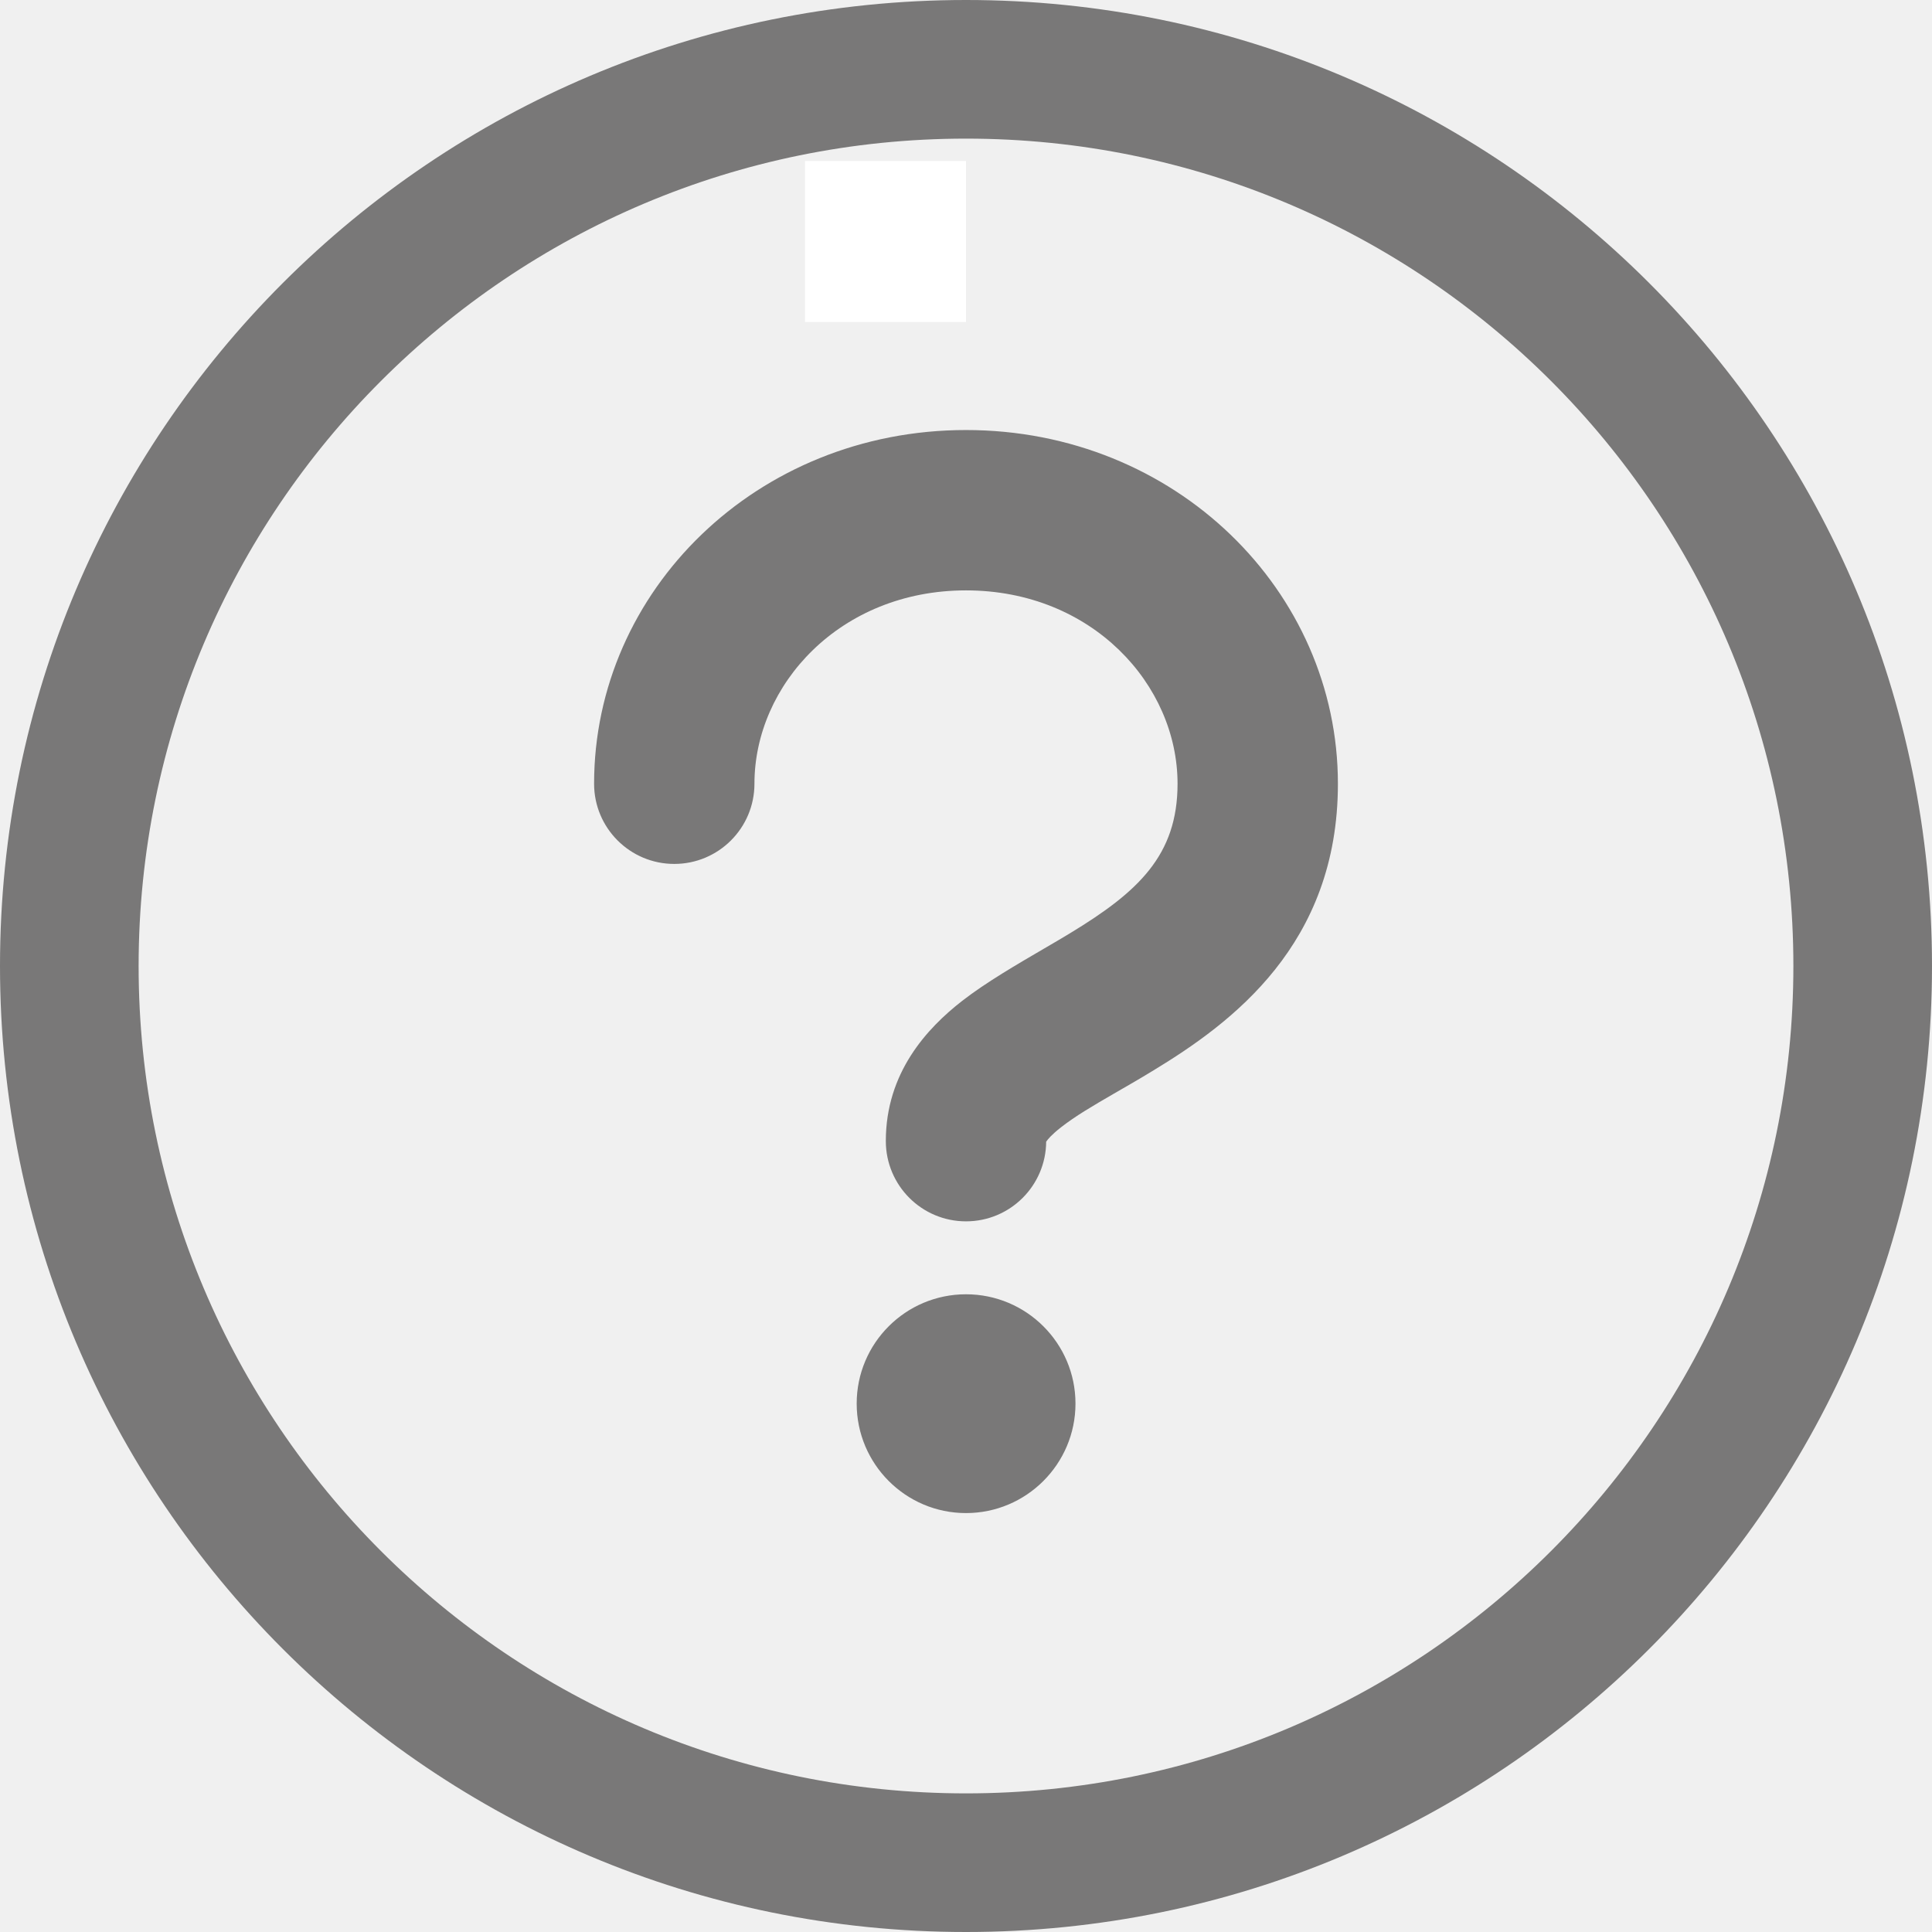
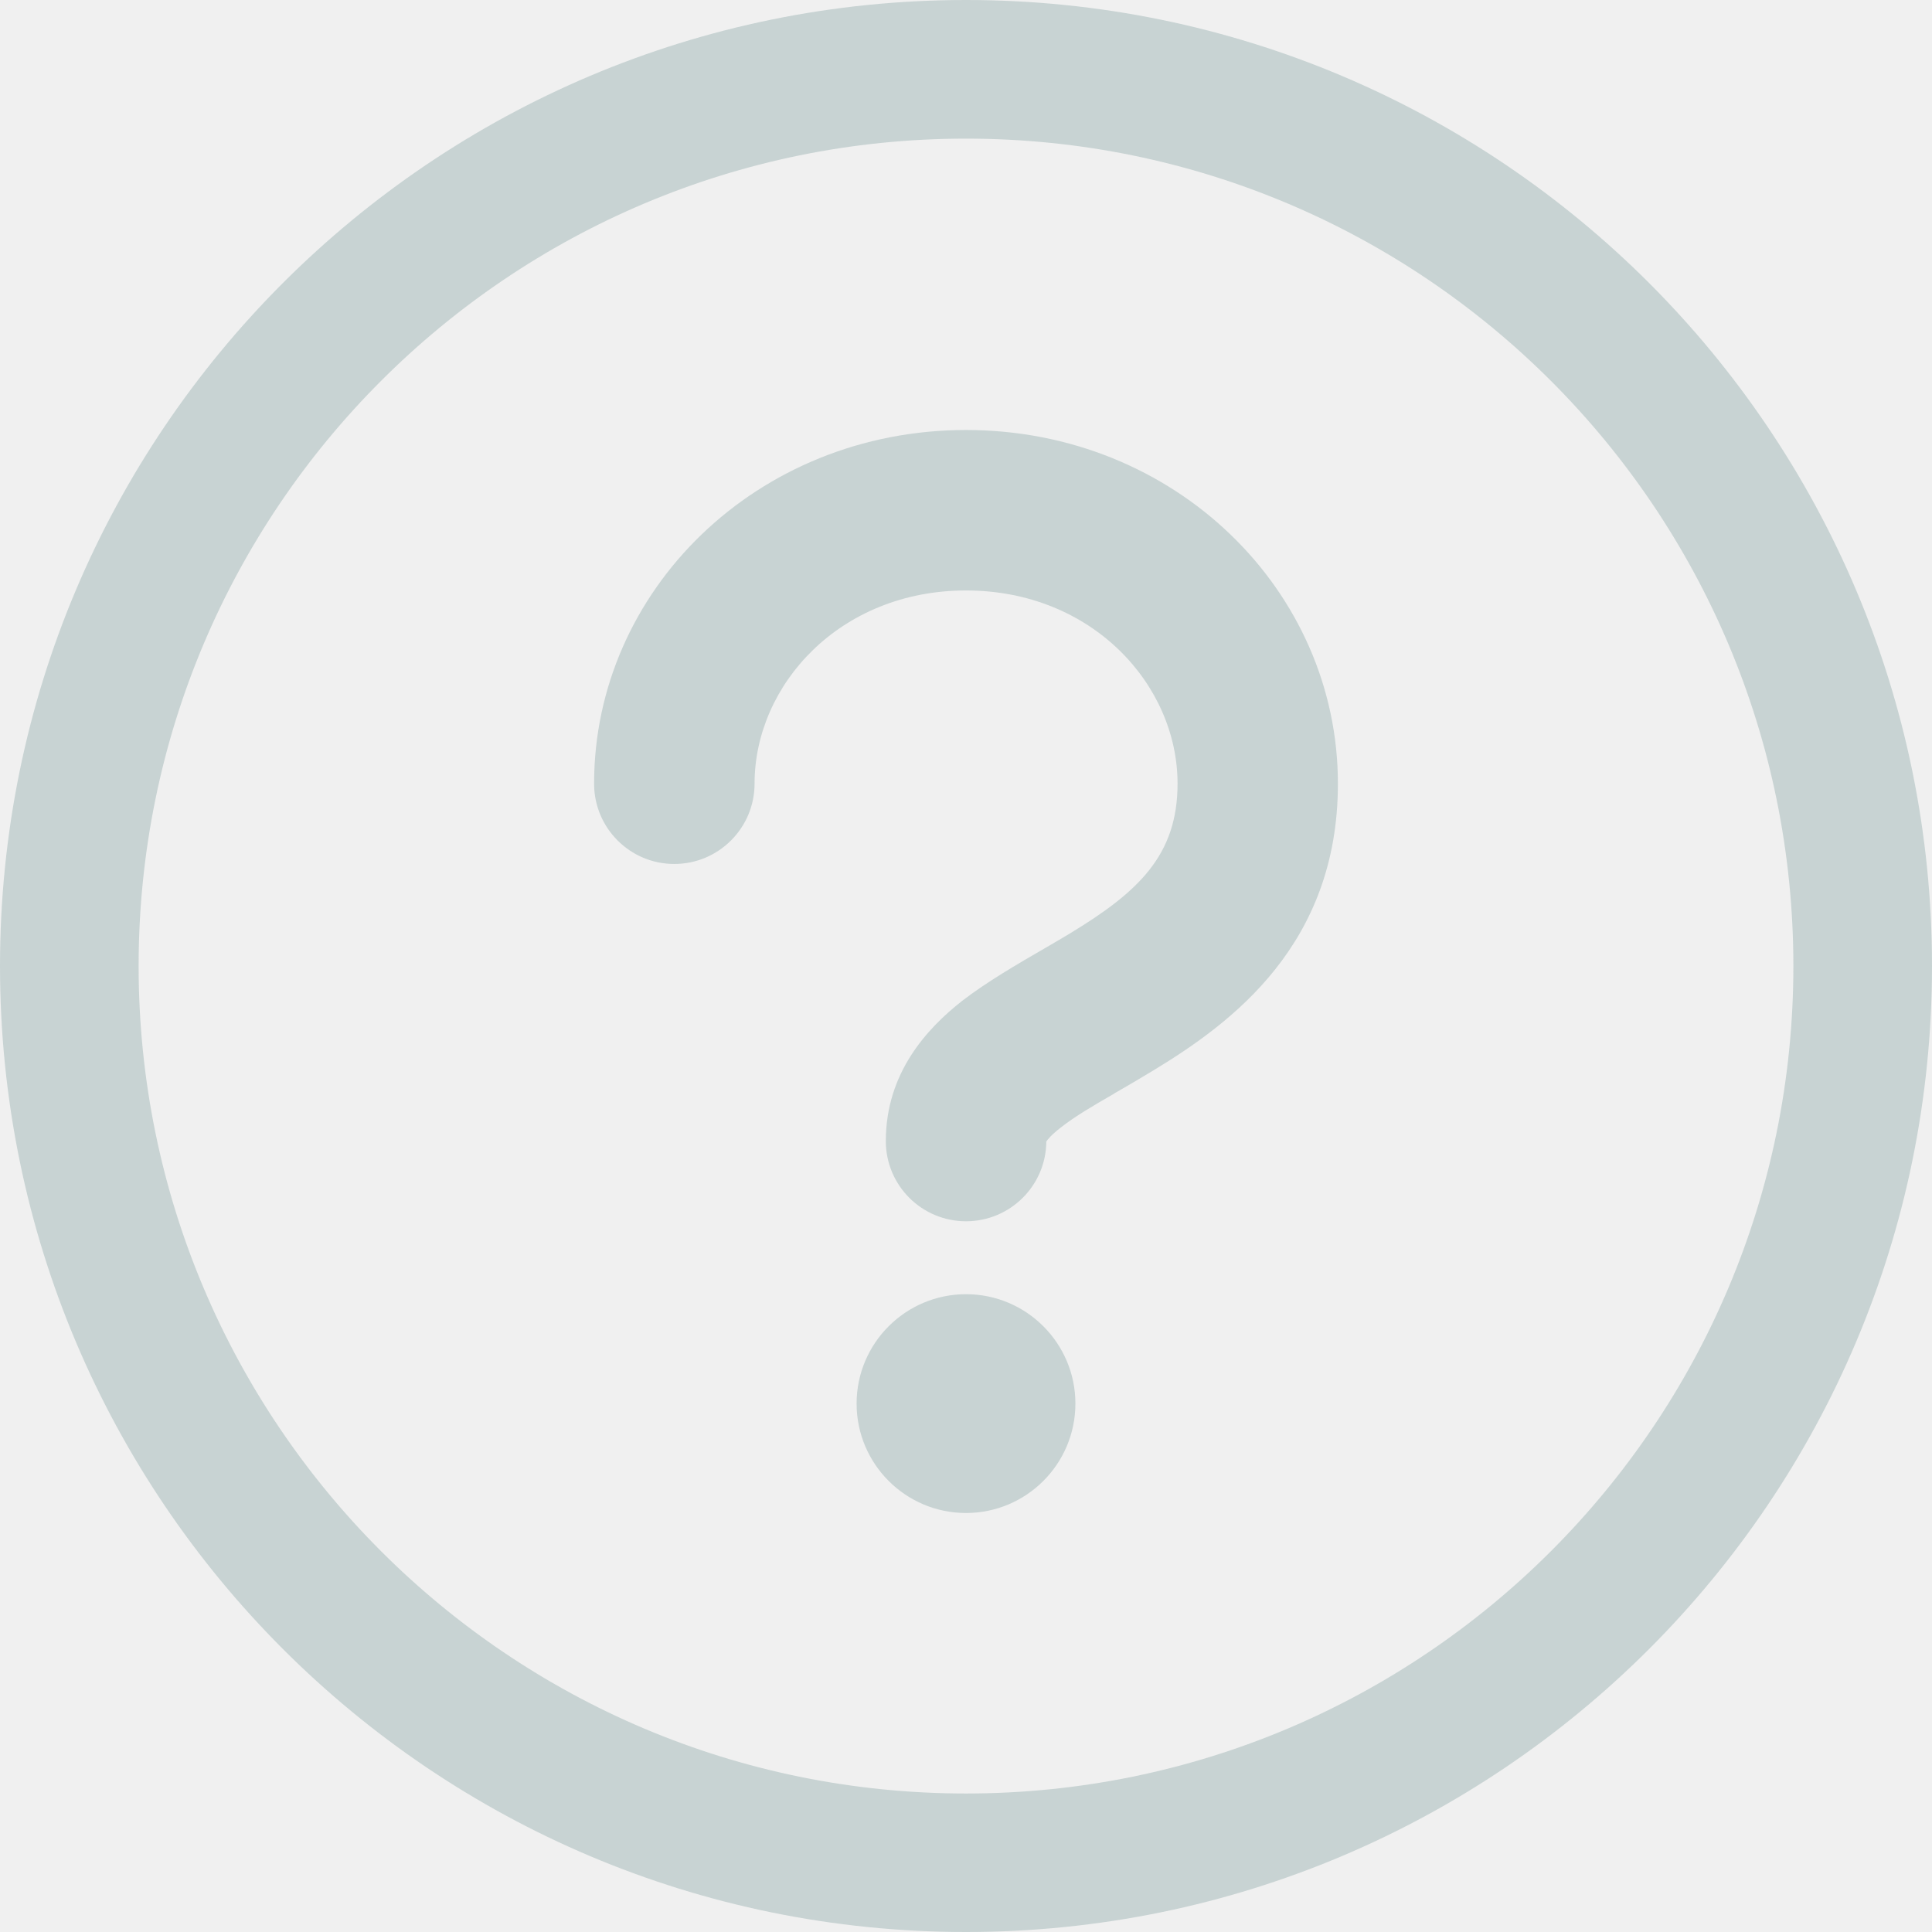
- <svg xmlns="http://www.w3.org/2000/svg" width="18" height="18" viewBox="0 0 12 12" fill="none">
-   <path fill-rule="evenodd" clip-rule="evenodd" d="M0 6C0 2.686 2.686 0 6 0C9.314 0 12 2.686 12 6C12 9.314 9.314 12 6 12C2.686 12 0 9.314 0 6ZM6 0.861C3.162 0.861 0.861 3.162 0.861 6C0.861 8.838 3.162 11.139 6 11.139C8.838 11.139 11.139 8.838 11.139 6C11.139 3.162 8.838 0.861 6 0.861ZM6.68 8.718C6.68 9.093 6.375 9.398 6 9.398C5.625 9.398 5.321 9.093 5.321 8.718C5.321 8.343 5.625 8.039 6 8.039C6.375 8.039 6.68 8.343 6.68 8.718ZM4.686 4.868C4.686 4.254 5.217 3.667 6 3.667C6.784 3.667 7.314 4.254 7.314 4.868C7.314 5.313 7.069 5.54 6.647 5.796C6.6 5.825 6.546 5.856 6.488 5.89L6.488 5.89C6.322 5.987 6.125 6.101 5.977 6.216C5.757 6.387 5.502 6.663 5.502 7.087C5.502 7.363 5.725 7.586 6 7.586C6.274 7.586 6.496 7.365 6.498 7.091L6.499 7.09C6.507 7.078 6.53 7.049 6.59 7.002C6.681 6.931 6.784 6.871 6.92 6.792L6.92 6.792C6.991 6.751 7.072 6.705 7.165 6.648C7.649 6.354 8.31 5.868 8.31 4.868C8.31 3.67 7.3 2.671 6 2.671C4.7 2.671 3.69 3.67 3.69 4.868C3.69 5.143 3.913 5.366 4.188 5.366C4.463 5.366 4.686 5.143 4.686 4.868Z" fill="#797878" />
-   <rect x="5" y="1" width="1" height="1" fill="white" />
+ <svg xmlns="http://www.w3.org/2000/svg" width="16" height="16" viewBox="0 0 16 16" fill="none">
+   <path fill-rule="evenodd" clip-rule="evenodd" d="M0 8C0 3.582 3.582 0 8 0C12.418 0 16 3.582 16 8C16 12.418 12.418 16 8 16C3.582 16 0 12.418 0 8ZM8 1.148C4.216 1.148 1.148 4.216 1.148 8C1.148 11.784 4.216 14.853 8 14.853C11.784 14.853 14.852 11.784 14.852 8C14.852 4.216 11.784 1.148 8 1.148ZM8.906 11.624C8.906 12.124 8.5 12.53 8 12.53C7.5 12.53 7.094 12.124 7.094 11.624C7.094 11.124 7.5 10.718 8 10.718C8.5 10.718 8.906 11.124 8.906 11.624ZM6.249 6.49C6.249 5.672 6.955 4.89 8 4.89C9.045 4.89 9.752 5.672 9.752 6.49C9.752 7.084 9.426 7.387 8.863 7.729C8.8 7.767 8.728 7.809 8.651 7.854L8.651 7.854C8.429 7.982 8.167 8.135 7.969 8.288C7.677 8.517 7.336 8.885 7.336 9.45C7.336 9.817 7.633 10.114 8 10.114C8.365 10.114 8.662 9.82 8.665 9.455L8.665 9.454C8.676 9.437 8.707 9.398 8.786 9.337C8.909 9.241 9.045 9.162 9.227 9.057L9.227 9.056C9.322 9.002 9.429 8.939 9.553 8.864C10.199 8.472 11.08 7.824 11.08 6.49C11.08 4.893 9.734 3.561 8 3.561C6.267 3.561 4.92 4.893 4.92 6.49C4.92 6.857 5.217 7.155 5.584 7.155C5.951 7.155 6.249 6.857 6.249 6.49Z" fill="#C8D3D3" />
</svg>
